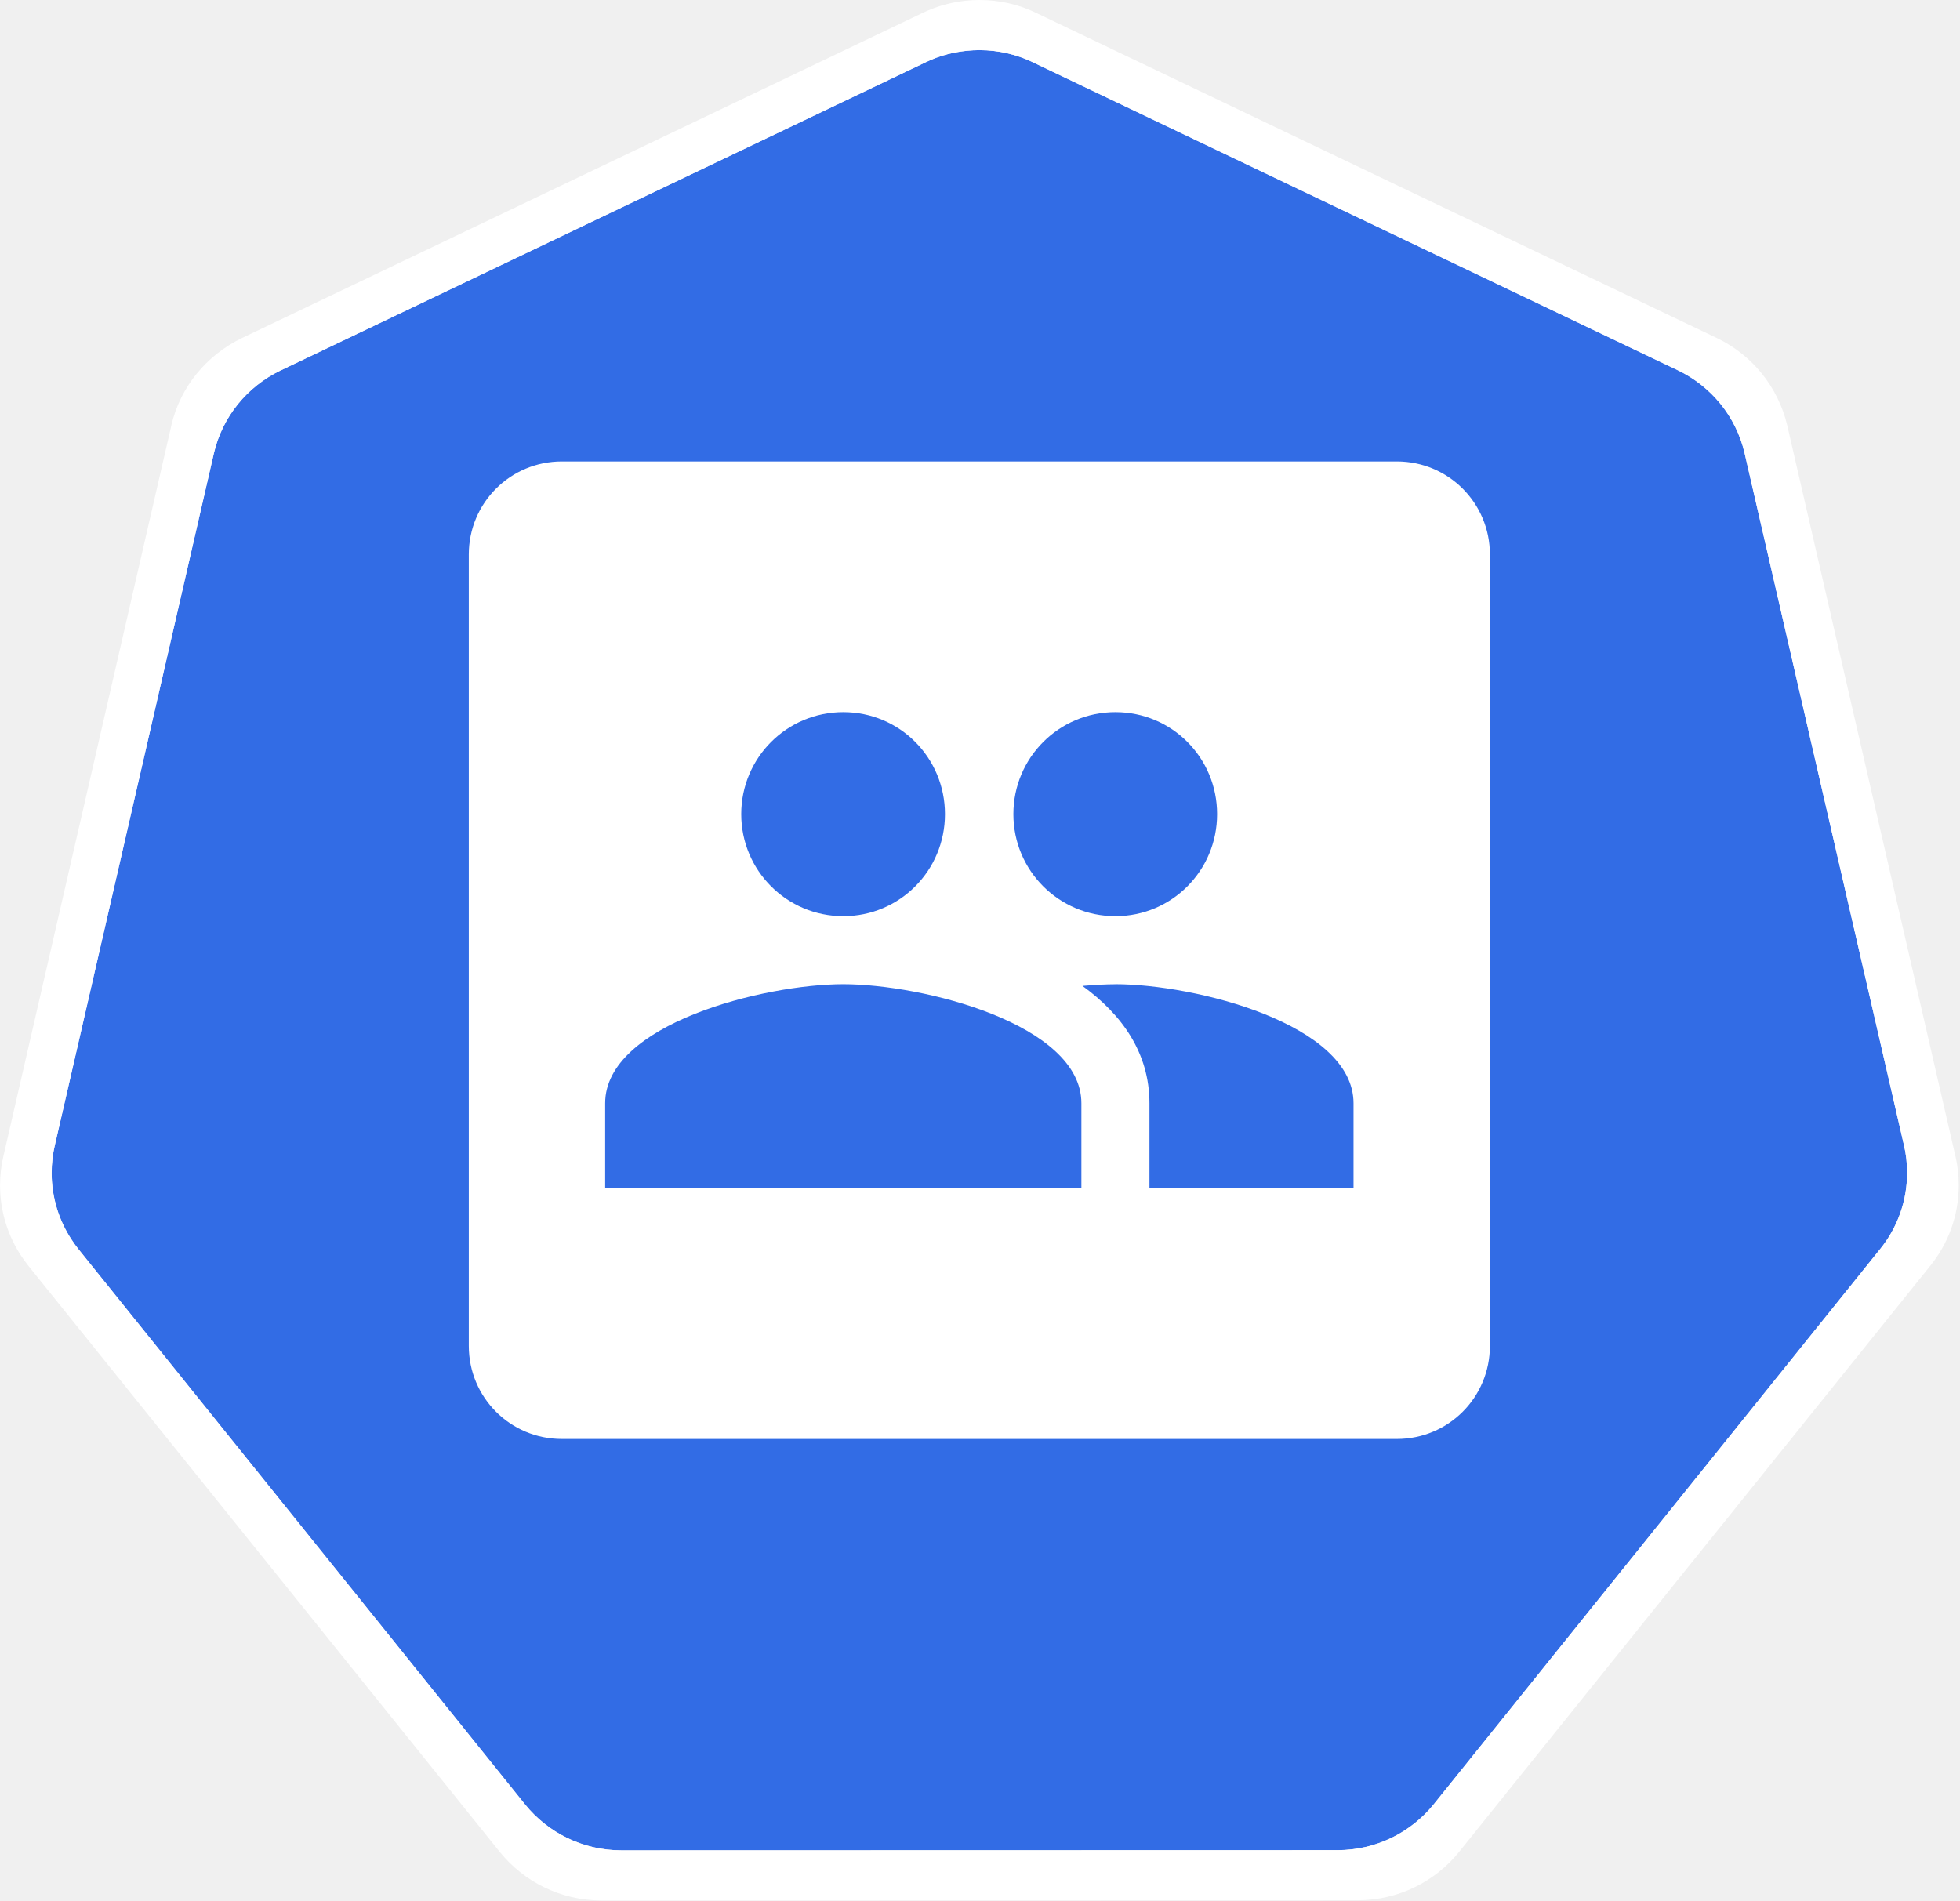
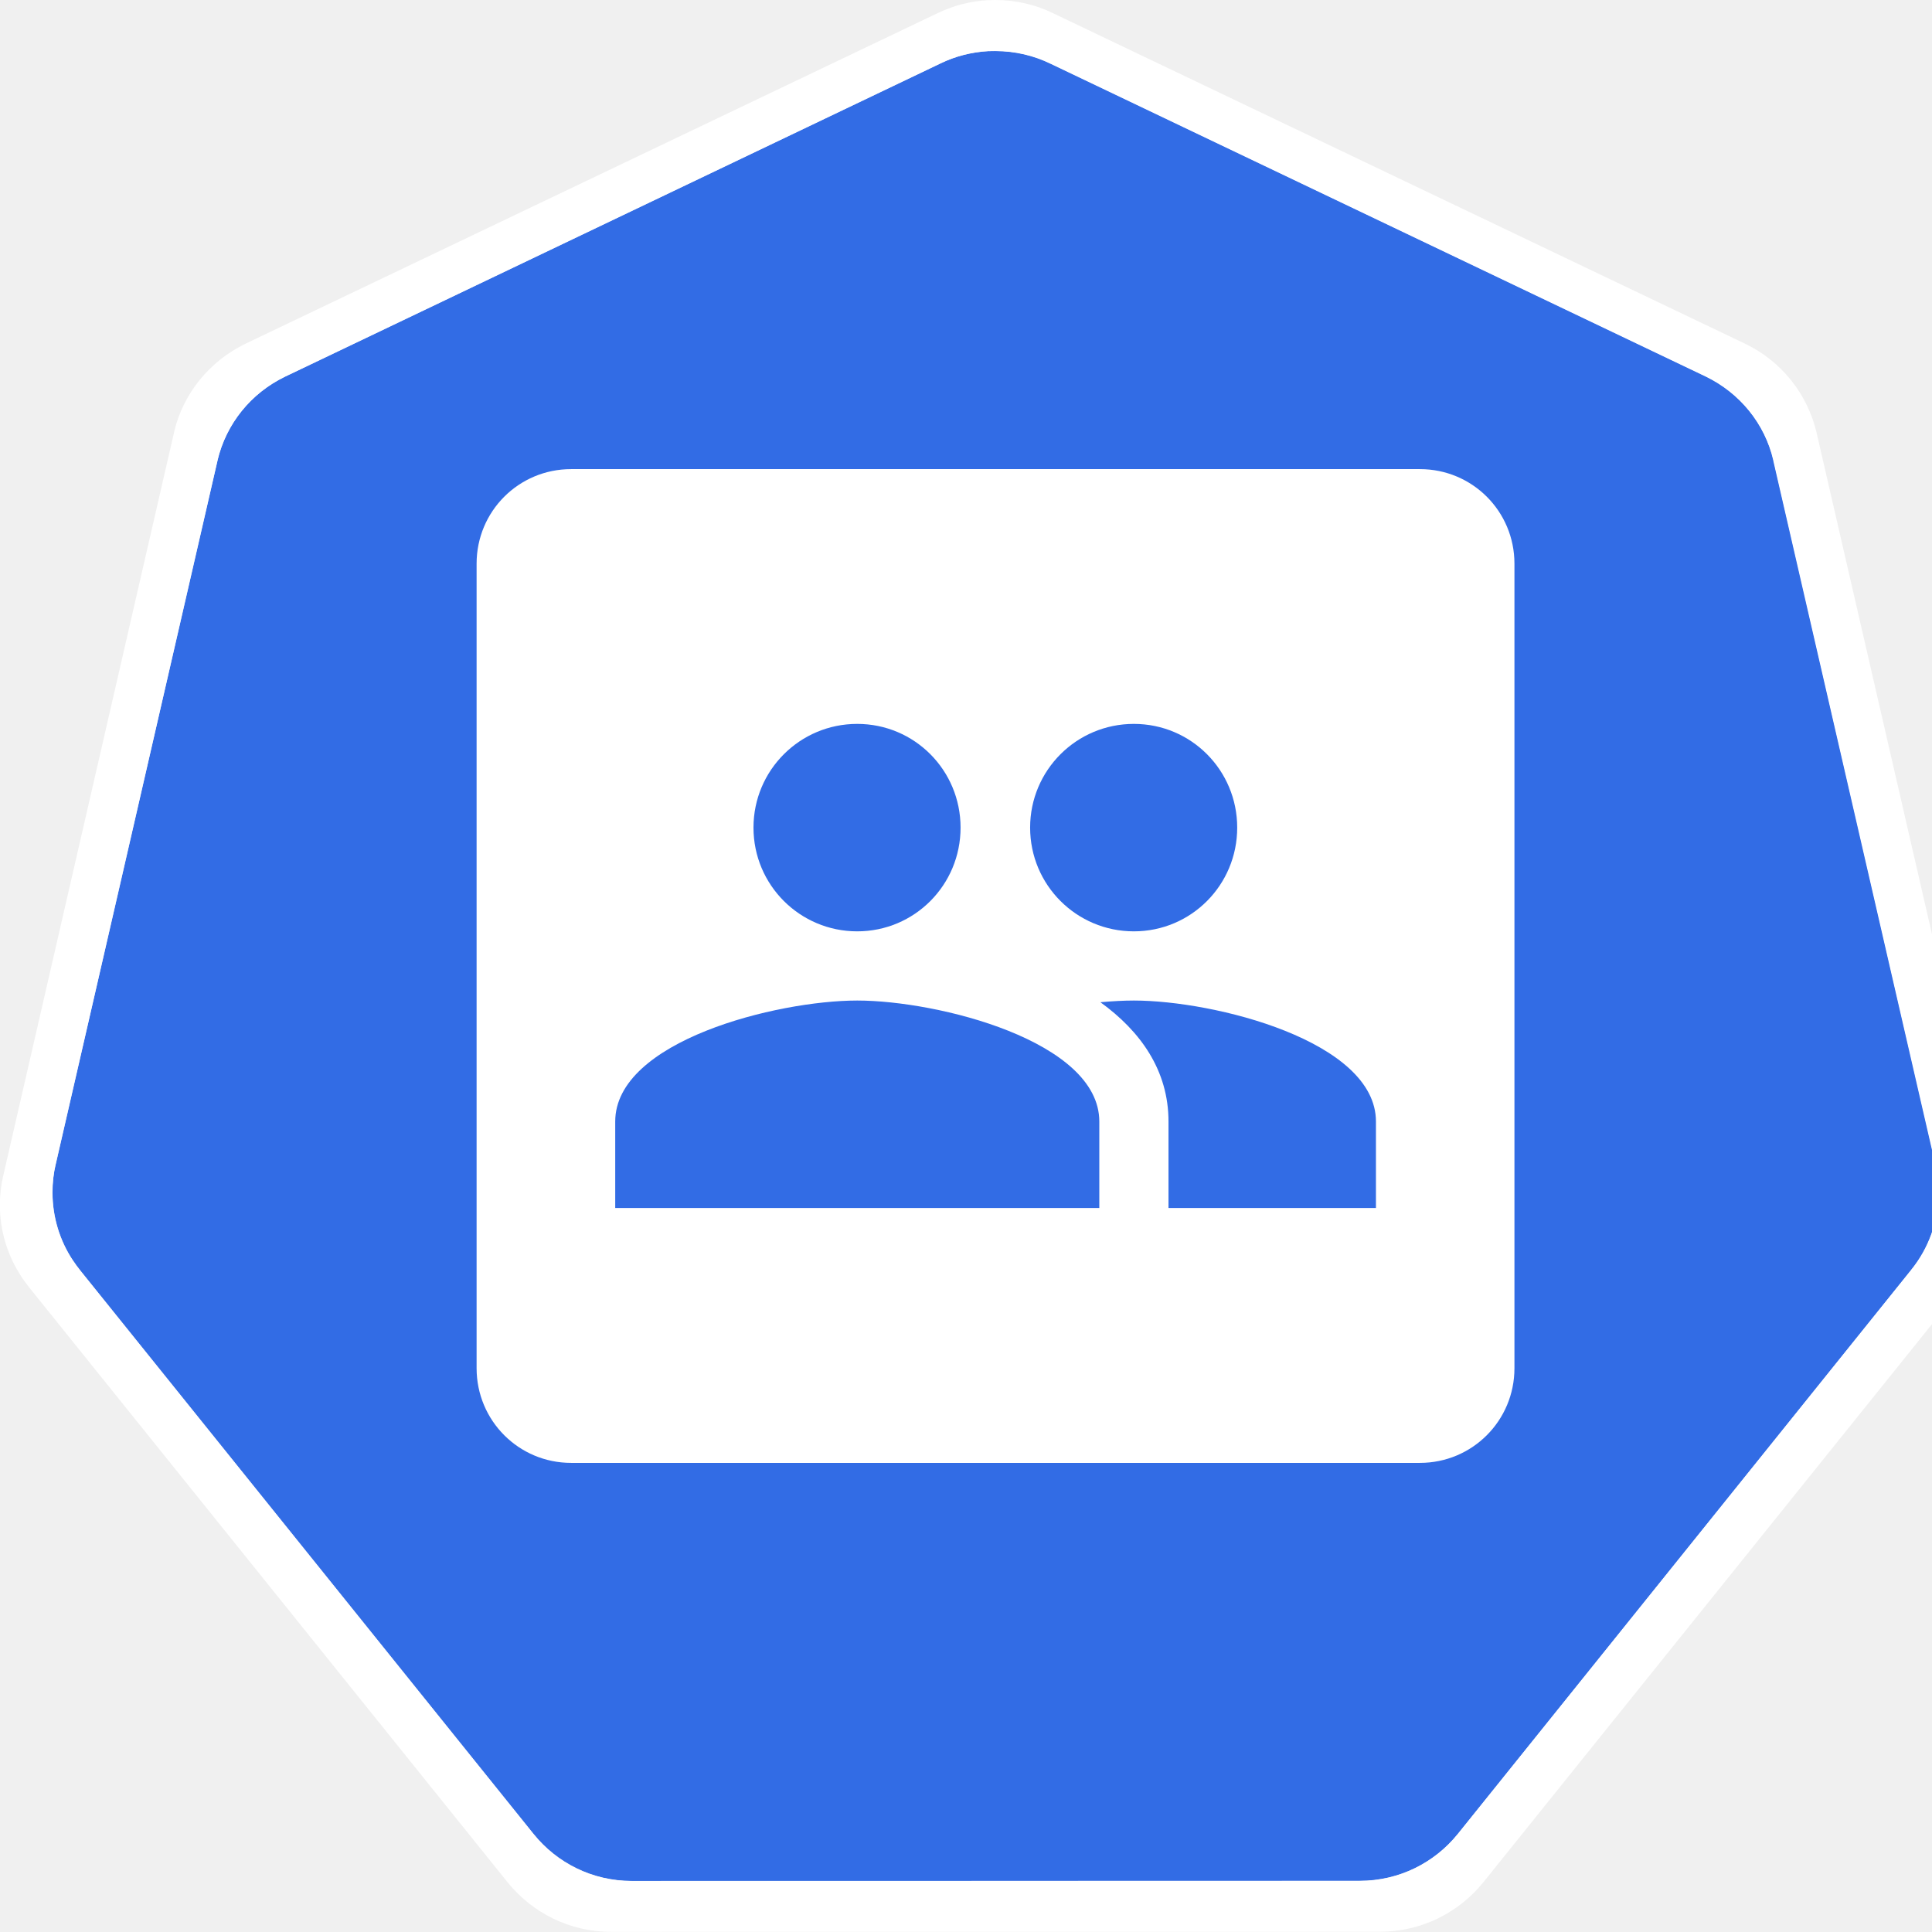
- <svg xmlns="http://www.w3.org/2000/svg" version="1.1" width="33" height="32" viewBox="0 0 33 32">
-   <path fill="#326ce5" d="M16.381 0.847c-0.292 0.015-0.564 0.088-0.808 0.207l0.012-0.005-10.861 5.189c-0.564 0.274-0.977 0.777-1.121 1.383l-0.003 0.014-2.679 11.657c-0.033 0.138-0.052 0.296-0.052 0.459 0 0.417 0.125 0.804 0.339 1.128l-0.005-0.008c0.041 0.063 0.080 0.117 0.121 0.168l-0.003-0.004 7.517 9.347c0.384 0.474 0.968 0.775 1.623 0.775 0 0 0 0 0 0l12.055-0.003c0 0 0.001 0 0.002 0 0.655 0 1.238-0.3 1.619-0.77l0.003-0.004 7.515-9.348c0.283-0.349 0.454-0.797 0.454-1.285 0-0.163-0.019-0.321-0.055-0.472l0.003 0.014-2.684-11.657c-0.146-0.621-0.56-1.124-1.111-1.392l-0.012-0.005-10.862-5.187c-0.263-0.129-0.573-0.204-0.901-0.204-0.037 0-0.074 0.001-0.111 0.003l0.005-0z" />
-   <path fill="#fff" d="M16.375 0.003c-0.308 0.017-0.594 0.094-0.852 0.22l0.013-0.006-11.466 5.477c-0.595 0.289-1.032 0.82-1.183 1.46l-0.003 0.015-2.828 12.305c-0.035 0.146-0.055 0.313-0.055 0.486 0 0.44 0.132 0.849 0.358 1.191l-0.005-0.008c0.044 0.066 0.085 0.122 0.128 0.177l-0.003-0.004 7.935 9.867c0.405 0.5 1.022 0.818 1.714 0.818 0 0 0 0 0 0l12.726-0.003c0 0 0.001 0 0.002 0 0.691 0 1.307-0.317 1.709-0.813l0.003-0.004 7.933-9.869c0.298-0.368 0.478-0.841 0.478-1.356 0-0.171-0.020-0.338-0.058-0.498l0.003 0.015-2.832-12.307c-0.155-0.655-0.592-1.185-1.173-1.468l-0.013-0.006-11.466-5.477c-0.278-0.136-0.605-0.215-0.951-0.215-0.040 0-0.079 0.001-0.118 0.003l0.005-0zM16.38 0.847c0.032-0.002 0.069-0.003 0.106-0.003 0.328 0 0.638 0.075 0.914 0.209l-0.012-0.005 10.862 5.187c0.564 0.274 0.977 0.777 1.121 1.383l0.003 0.014 2.684 11.657c0.033 0.138 0.052 0.296 0.052 0.458 0 0.488-0.171 0.936-0.457 1.289l0.003-0.004-7.515 9.348c-0.384 0.473-0.968 0.774-1.622 0.774-0.001 0-0.001 0-0.002 0l-12.055 0.003c-0 0-0 0-0 0-0.655 0-1.24-0.301-1.62-0.771l-0.003-0.004-7.517-9.347c-0.038-0.047-0.077-0.101-0.113-0.156l-0.005-0.008c-0.209-0.316-0.334-0.704-0.334-1.12 0-0.163 0.019-0.321 0.055-0.473l-0.003 0.014 2.679-11.657c0.146-0.621 0.56-1.124 1.111-1.392l0.012-0.005 10.861-5.189c0.232-0.114 0.504-0.186 0.791-0.201l0.005-0z" />
-   <path fill="#fff" d="M9.46 7.77c-0.868 0-1.567 0.699-1.567 1.567v13.326c0 0.868 0.699 1.567 1.567 1.567h14.058c0.868 0 1.567-0.699 1.567-1.567v-13.326c0-0.868-0.699-1.567-1.567-1.567zM14.198 11.991c0.951 0 1.712 0.768 1.712 1.718s-0.762 1.718-1.712 1.718c-0.951 0-1.718-0.768-1.718-1.718s0.768-1.718 1.718-1.718zM18.78 11.991c0.951 0 1.712 0.768 1.712 1.718s-0.762 1.718-1.712 1.718c-0.951 0-1.718-0.768-1.718-1.718s0.767-1.718 1.718-1.718zM14.198 16.572c1.334 0 4.009 0.67 4.009 2.005v1.432h-8.018v-1.432c0-1.334 2.675-2.005 4.009-2.005zM18.78 16.572c1.334 0 4.009 0.67 4.009 2.005v1.432h-3.436v-1.432c0-0.848-0.464-1.495-1.128-1.976 0.2-0.017 0.389-0.028 0.555-0.028z" />
+ <svg xmlns="http://www.w3.org/2000/svg" version="1.1" width="16" height="16" viewBox="0 0 16 16">
+   <path fill="#326ce5" d="M8.19 0.423c-0.146 0.008-0.282 0.044-0.404 0.103l0.006-0.003-5.43 2.595c-0.282 0.137-0.489 0.388-0.56 0.692l-0.001 0.007-1.34 5.828c-0.017 0.069-0.026 0.148-0.026 0.229 0 0.208 0.062 0.402 0.169 0.564l-0.002-0.004c0.021 0.032 0.040 0.058 0.061 0.084l-0.002-0.002 3.759 4.673c0.192 0.237 0.484 0.388 0.812 0.388 0 0 0 0 0 0l6.028-0.001c0 0 0.001 0 0.001 0 0.327 0 0.619-0.15 0.81-0.385l0.002-0.002 3.757-4.674c0.141-0.174 0.227-0.399 0.227-0.642 0-0.081-0.009-0.16-0.027-0.236l0.001 0.007-1.342-5.828c-0.073-0.31-0.28-0.562-0.556-0.696l-0.006-0.003-5.431-2.593c-0.132-0.064-0.287-0.102-0.451-0.102-0.019 0-0.037 0-0.055 0.001l0.003-0z" />
+   <path fill="#fff" d="M8.187 0.001c-0.154 0.008-0.297 0.047-0.426 0.11l0.006-0.003-5.733 2.738c-0.297 0.144-0.516 0.41-0.592 0.73l-0.001 0.007-1.414 6.153c-0.018 0.073-0.028 0.157-0.028 0.243 0 0.22 0.066 0.424 0.179 0.595l-0.003-0.004c0.022 0.033 0.042 0.061 0.064 0.088l-0.002-0.002 3.968 4.934c0.203 0.25 0.511 0.409 0.857 0.409 0 0 0 0 0 0l6.363-0.001c0 0 0 0 0.001 0 0.346 0 0.654-0.159 0.855-0.406l0.002-0.002 3.966-4.934c0.149-0.184 0.239-0.421 0.239-0.678 0-0.086-0.010-0.169-0.029-0.249l0.001 0.007-1.416-6.153c-0.077-0.327-0.296-0.593-0.587-0.734l-0.006-0.003-5.733-2.738c-0.139-0.068-0.303-0.108-0.476-0.108-0.020 0-0.039 0.001-0.059 0.002l0.003-0zM8.19 0.424c0.016-0.001 0.034-0.001 0.053-0.001 0.164 0 0.319 0.038 0.457 0.105l-0.006-0.003 5.431 2.593c0.282 0.137 0.489 0.388 0.56 0.692l0.001 0.007 1.342 5.828c0.017 0.069 0.026 0.148 0.026 0.229 0 0.244-0.085 0.468-0.228 0.644l0.002-0.002-3.757 4.674c-0.192 0.237-0.484 0.387-0.811 0.387-0 0-0.001 0-0.001 0l-6.028 0.001c-0 0-0 0-0 0-0.328 0-0.62-0.15-0.81-0.386l-0.002-0.002-3.759-4.673c-0.019-0.024-0.038-0.050-0.057-0.078l-0.002-0.004c-0.105-0.158-0.167-0.352-0.167-0.56 0-0.081 0.010-0.16 0.027-0.236l-0.001 0.007 1.34-5.828c0.073-0.31 0.28-0.562 0.556-0.696l0.006-0.003 5.43-2.595c0.116-0.057 0.252-0.093 0.395-0.101l0.003-0z" />
+   <path fill="#fff" d="M4.73 3.885c-0.434 0-0.783 0.349-0.783 0.783v6.663c0 0.434 0.349 0.784 0.783 0.784h7.029c0.434 0 0.783-0.35 0.783-0.784v-6.663c0-0.434-0.349-0.783-0.783-0.783zM7.099 5.995c0.475 0 0.856 0.384 0.856 0.859s-0.381 0.859-0.856 0.859c-0.475 0-0.859-0.384-0.859-0.859s0.384-0.859 0.859-0.859zM9.39 5.995c0.475 0 0.856 0.384 0.856 0.859s-0.381 0.859-0.856 0.859c-0.475 0-0.859-0.384-0.859-0.859s0.384-0.859 0.859-0.859zM7.099 8.286c0.667 0 2.005 0.335 2.005 1.002v0.716h-4.009v-0.716c0-0.667 1.337-1.002 2.005-1.002zM9.39 8.286c0.667 0 2.005 0.335 2.005 1.002v0.716h-1.718v-0.716c0-0.424-0.232-0.748-0.564-0.988 0.1-0.009 0.195-0.014 0.278-0.014z" />
</svg>
